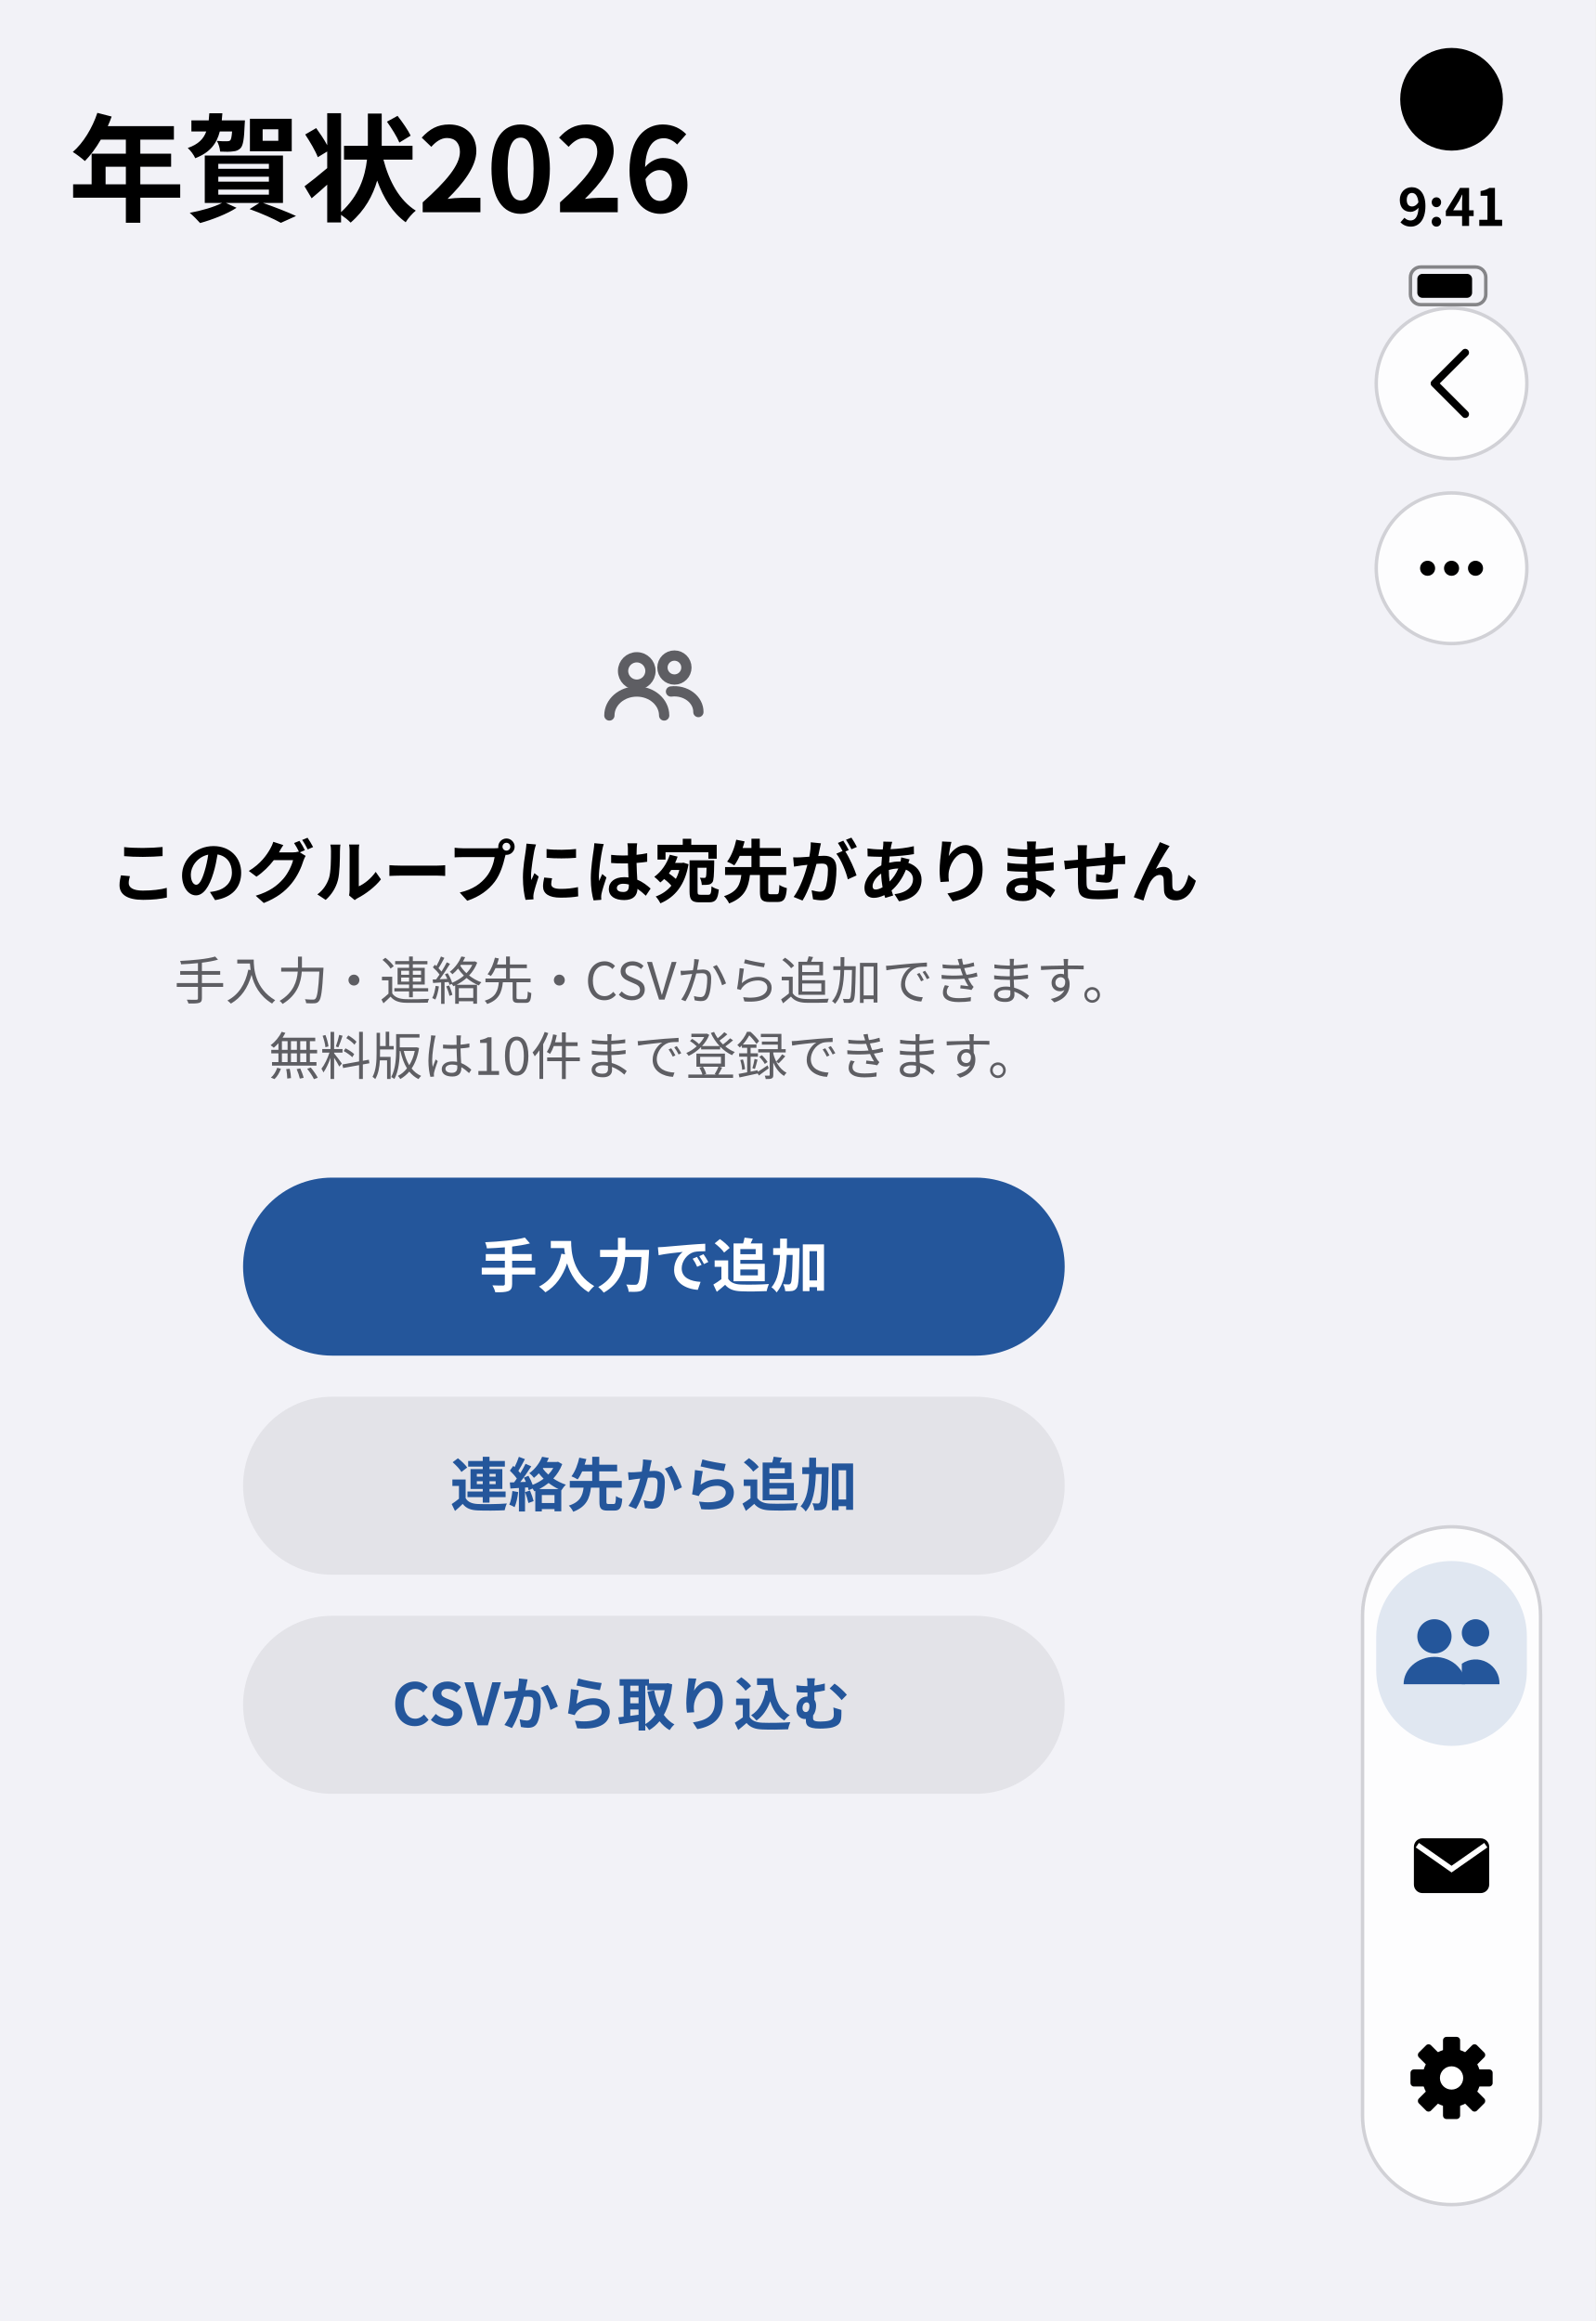
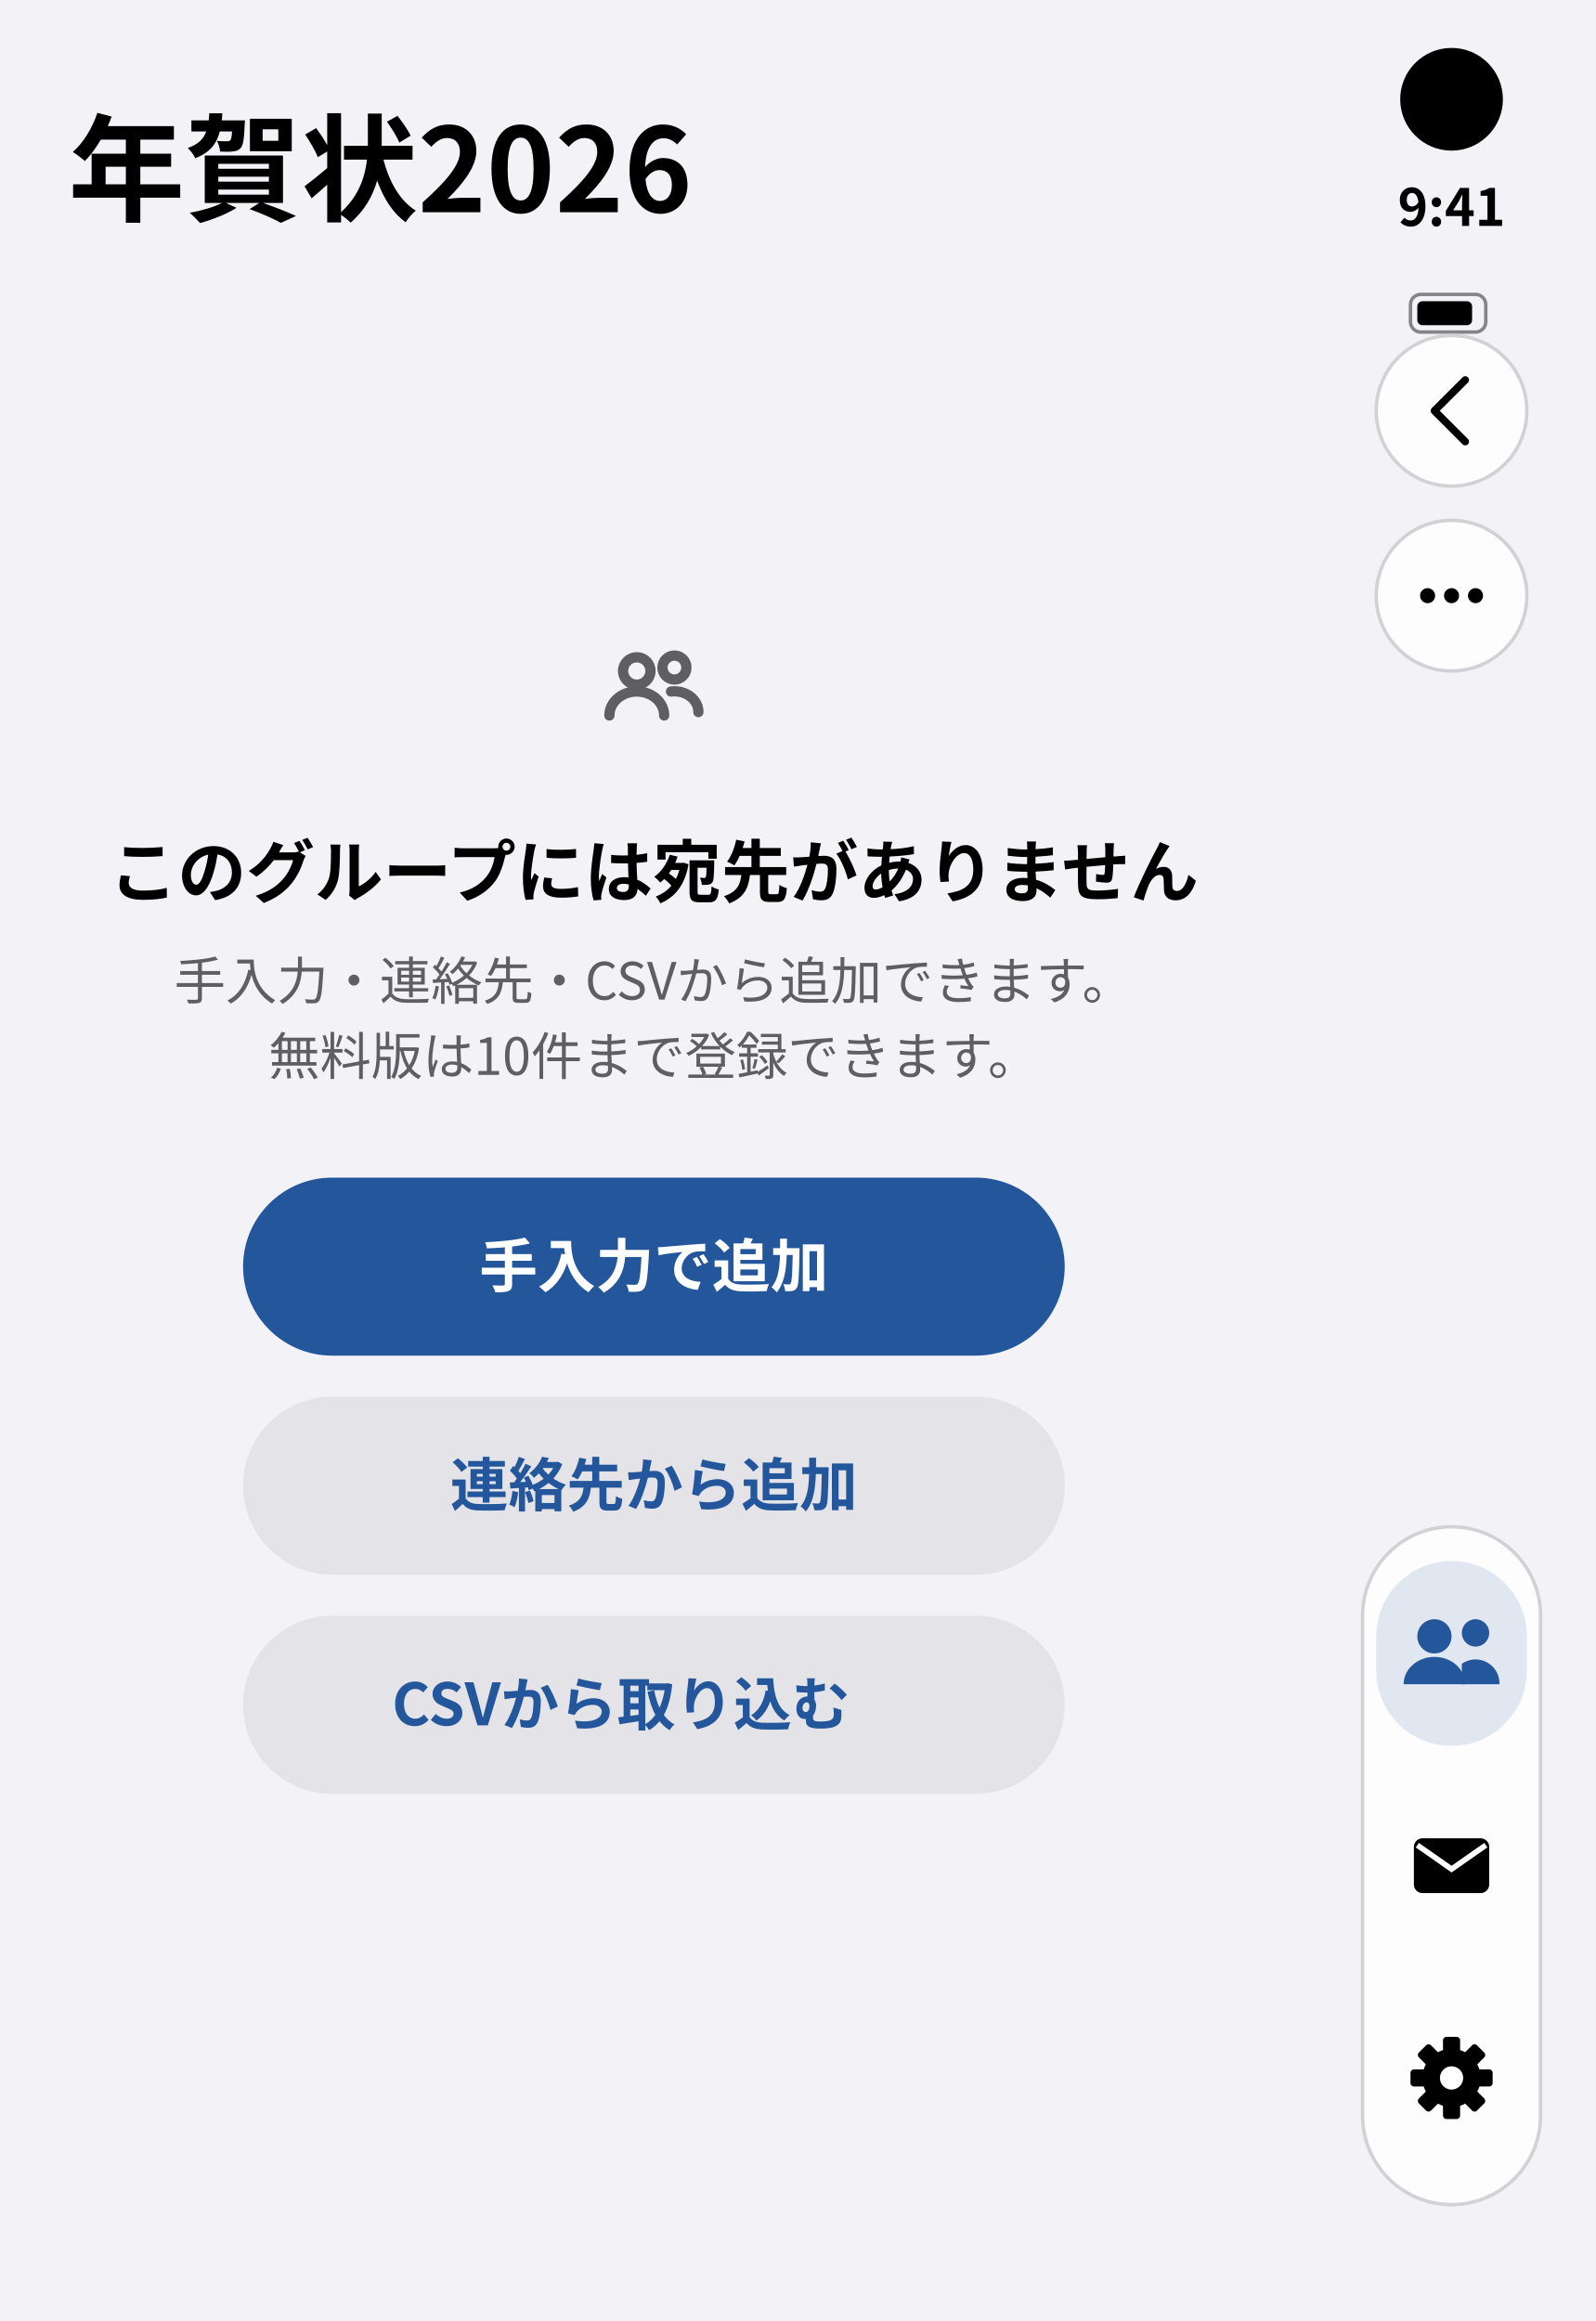
<svg xmlns="http://www.w3.org/2000/svg" width="466" height="678" viewBox="0 0 466 678" data-bg="#F2F2F7">
  <rect width="100%" height="100%" fill="#F2F2F7" />
  <rect x="409.0" y="14" width="30" height="30" rx="15" fill="#000000" />
  <text x="424" y="66" font-family="-apple-system, 'SF Pro Text', 'Hiragino Sans', 'Noto Sans JP', 'Noto Sans CJK JP', sans-serif" font-size="15" font-weight="600" fill="#000000" text-anchor="middle">9:41</text>
-   <rect x="412.0" y="78" width="22" height="11" rx="3" fill="none" stroke="#000000" stroke-opacity="0.45" />
-   <rect x="414.0" y="80" width="16" height="7" rx="1.5" fill="#000000" />
-   <circle cx="424" cy="112" r="22" fill="#FFFFFF" fill-opacity="0.85" stroke="#D1D1D6" />
+   <rect x="412.0" y="86" width="22" height="11" rx="3" fill="none" stroke="#000000" stroke-opacity="0.45" />
+   <rect x="414.0" y="88" width="16" height="7" rx="1.5" fill="#000000" />
+   <circle cx="424" cy="120" r="22" fill="#FFFFFF" fill-opacity="0.85" stroke="#D1D1D6" />
  <g fill="none" stroke="#000000" stroke-width="2.2" stroke-linecap="round" stroke-linejoin="round">
-     <path d="M428.0 103l-9 9 9 9" />
+     <path d="M428.0 111l-9 9 9 9" />
  </g>
-   <circle cx="424" cy="166" r="22" fill="#FFFFFF" fill-opacity="0.85" stroke="#D1D1D6" />
-   <circle cx="417.0" cy="166" r="2.2" fill="#000000" />
-   <circle cx="424.0" cy="166" r="2.2" fill="#000000" />
-   <circle cx="431.0" cy="166" r="2.2" fill="#000000" />
+   <circle cx="424" cy="174" r="22" fill="#FFFFFF" fill-opacity="0.85" stroke="#D1D1D6" />
+   <circle cx="417.0" cy="174" r="2.2" fill="#000000" />
+   <circle cx="424.0" cy="174" r="2.2" fill="#000000" />
+   <circle cx="431.0" cy="174" r="2.2" fill="#000000" />
  <rect x="398.0" y="446" width="52" height="198" rx="26" fill="#FFFFFF" fill-opacity="0.85" stroke="#D1D1D6" />
  <rect x="402.0" y="456" width="44" height="54" rx="22" fill="#E0E7F1" />
  <circle cx="419.0" cy="478" r="5" fill="#24569B" />
  <path d="M410.0 492a9 8 0 0 1 18 0z" fill="#24569B" />
  <circle cx="431.0" cy="477" r="4" fill="#24569B" />
  <path d="M427.0 492h11a7 7 0 0 0-11-6z" fill="#24569B" />
  <rect x="413.0" y="537" width="22" height="16" rx="2.5" fill="#000000" />
  <path d="M414.0 539l10 7 10-7" fill="none" stroke="#FFFFFF" stroke-width="1.6" />
  <rect x="421.5" y="595" width="5" height="6" rx="1" fill="#000000" transform="rotate(0 424.0 607)" />
  <rect x="421.5" y="595" width="5" height="6" rx="1" fill="#000000" transform="rotate(45 424.0 607)" />
  <rect x="421.5" y="595" width="5" height="6" rx="1" fill="#000000" transform="rotate(90 424.0 607)" />
  <rect x="421.5" y="595" width="5" height="6" rx="1" fill="#000000" transform="rotate(135 424.0 607)" />
  <rect x="421.5" y="595" width="5" height="6" rx="1" fill="#000000" transform="rotate(180 424.0 607)" />
  <rect x="421.5" y="595" width="5" height="6" rx="1" fill="#000000" transform="rotate(225 424.0 607)" />
  <rect x="421.5" y="595" width="5" height="6" rx="1" fill="#000000" transform="rotate(270 424.0 607)" />
  <rect x="421.5" y="595" width="5" height="6" rx="1" fill="#000000" transform="rotate(315 424.0 607)" />
  <circle cx="424.0" cy="607" r="8.5" fill="#000000" />
  <circle cx="424.0" cy="607" r="3.4" fill="#FFFFFF" />
  <text x="20" y="62" font-family="-apple-system, 'SF Pro Text', 'Hiragino Sans', 'Noto Sans JP', 'Noto Sans CJK JP', sans-serif" font-size="34" font-weight="700" fill="#000000" text-anchor="start">年賀状2026</text>
  <g fill="none" stroke="#5E5E63" stroke-width="3" stroke-linecap="round" stroke-linejoin="round">
    <circle cx="186.0" cy="196" r="4" />
    <path d="M178.0 209a8 7 0 0 1 16 0" />
    <circle cx="197.0" cy="195" r="3.5" />
    <path d="M196.0 202a7 6 0 0 1 8 6" />
  </g>
  <text x="191" y="262" font-family="-apple-system, 'SF Pro Text', 'Hiragino Sans', 'Noto Sans JP', 'Noto Sans CJK JP', sans-serif" font-size="20" font-weight="700" fill="#000000" text-anchor="middle">このグループには宛先がありません</text>
  <text x="191" y="292" font-family="-apple-system, 'SF Pro Text', 'Hiragino Sans', 'Noto Sans JP', 'Noto Sans CJK JP', sans-serif" font-size="15" font-weight="400" fill="#5E5E63" text-anchor="middle">手入力・連絡先・CSVから追加できます。</text>
  <text x="191" y="314" font-family="-apple-system, 'SF Pro Text', 'Hiragino Sans', 'Noto Sans JP', 'Noto Sans CJK JP', sans-serif" font-size="15" font-weight="400" fill="#5E5E63" text-anchor="middle">無料版は10件まで登録できます。</text>
  <rect x="71" y="344" width="240" height="52" rx="26" fill="#24569B" />
  <text x="140" y="376" font-family="-apple-system, 'SF Pro Text', 'Hiragino Sans', 'Noto Sans JP', 'Noto Sans CJK JP', sans-serif" font-size="17" font-weight="600" fill="#FFFFFF" text-anchor="start" data-bg="#24569B">手入力で追加</text>
  <rect x="71" y="408" width="240" height="52" rx="26" fill="#E3E3E8" />
  <text x="131.5" y="440" font-family="-apple-system, 'SF Pro Text', 'Hiragino Sans', 'Noto Sans JP', 'Noto Sans CJK JP', sans-serif" font-size="17" font-weight="600" fill="#24569B" text-anchor="start" data-bg="#E3E3E8">連絡先から追加</text>
  <rect x="71" y="472" width="240" height="52" rx="26" fill="#E3E3E8" />
  <text x="114.5" y="504" font-family="-apple-system, 'SF Pro Text', 'Hiragino Sans', 'Noto Sans JP', 'Noto Sans CJK JP', sans-serif" font-size="17" font-weight="600" fill="#24569B" text-anchor="start" data-bg="#E3E3E8">CSVから取り込む</text>
</svg>
